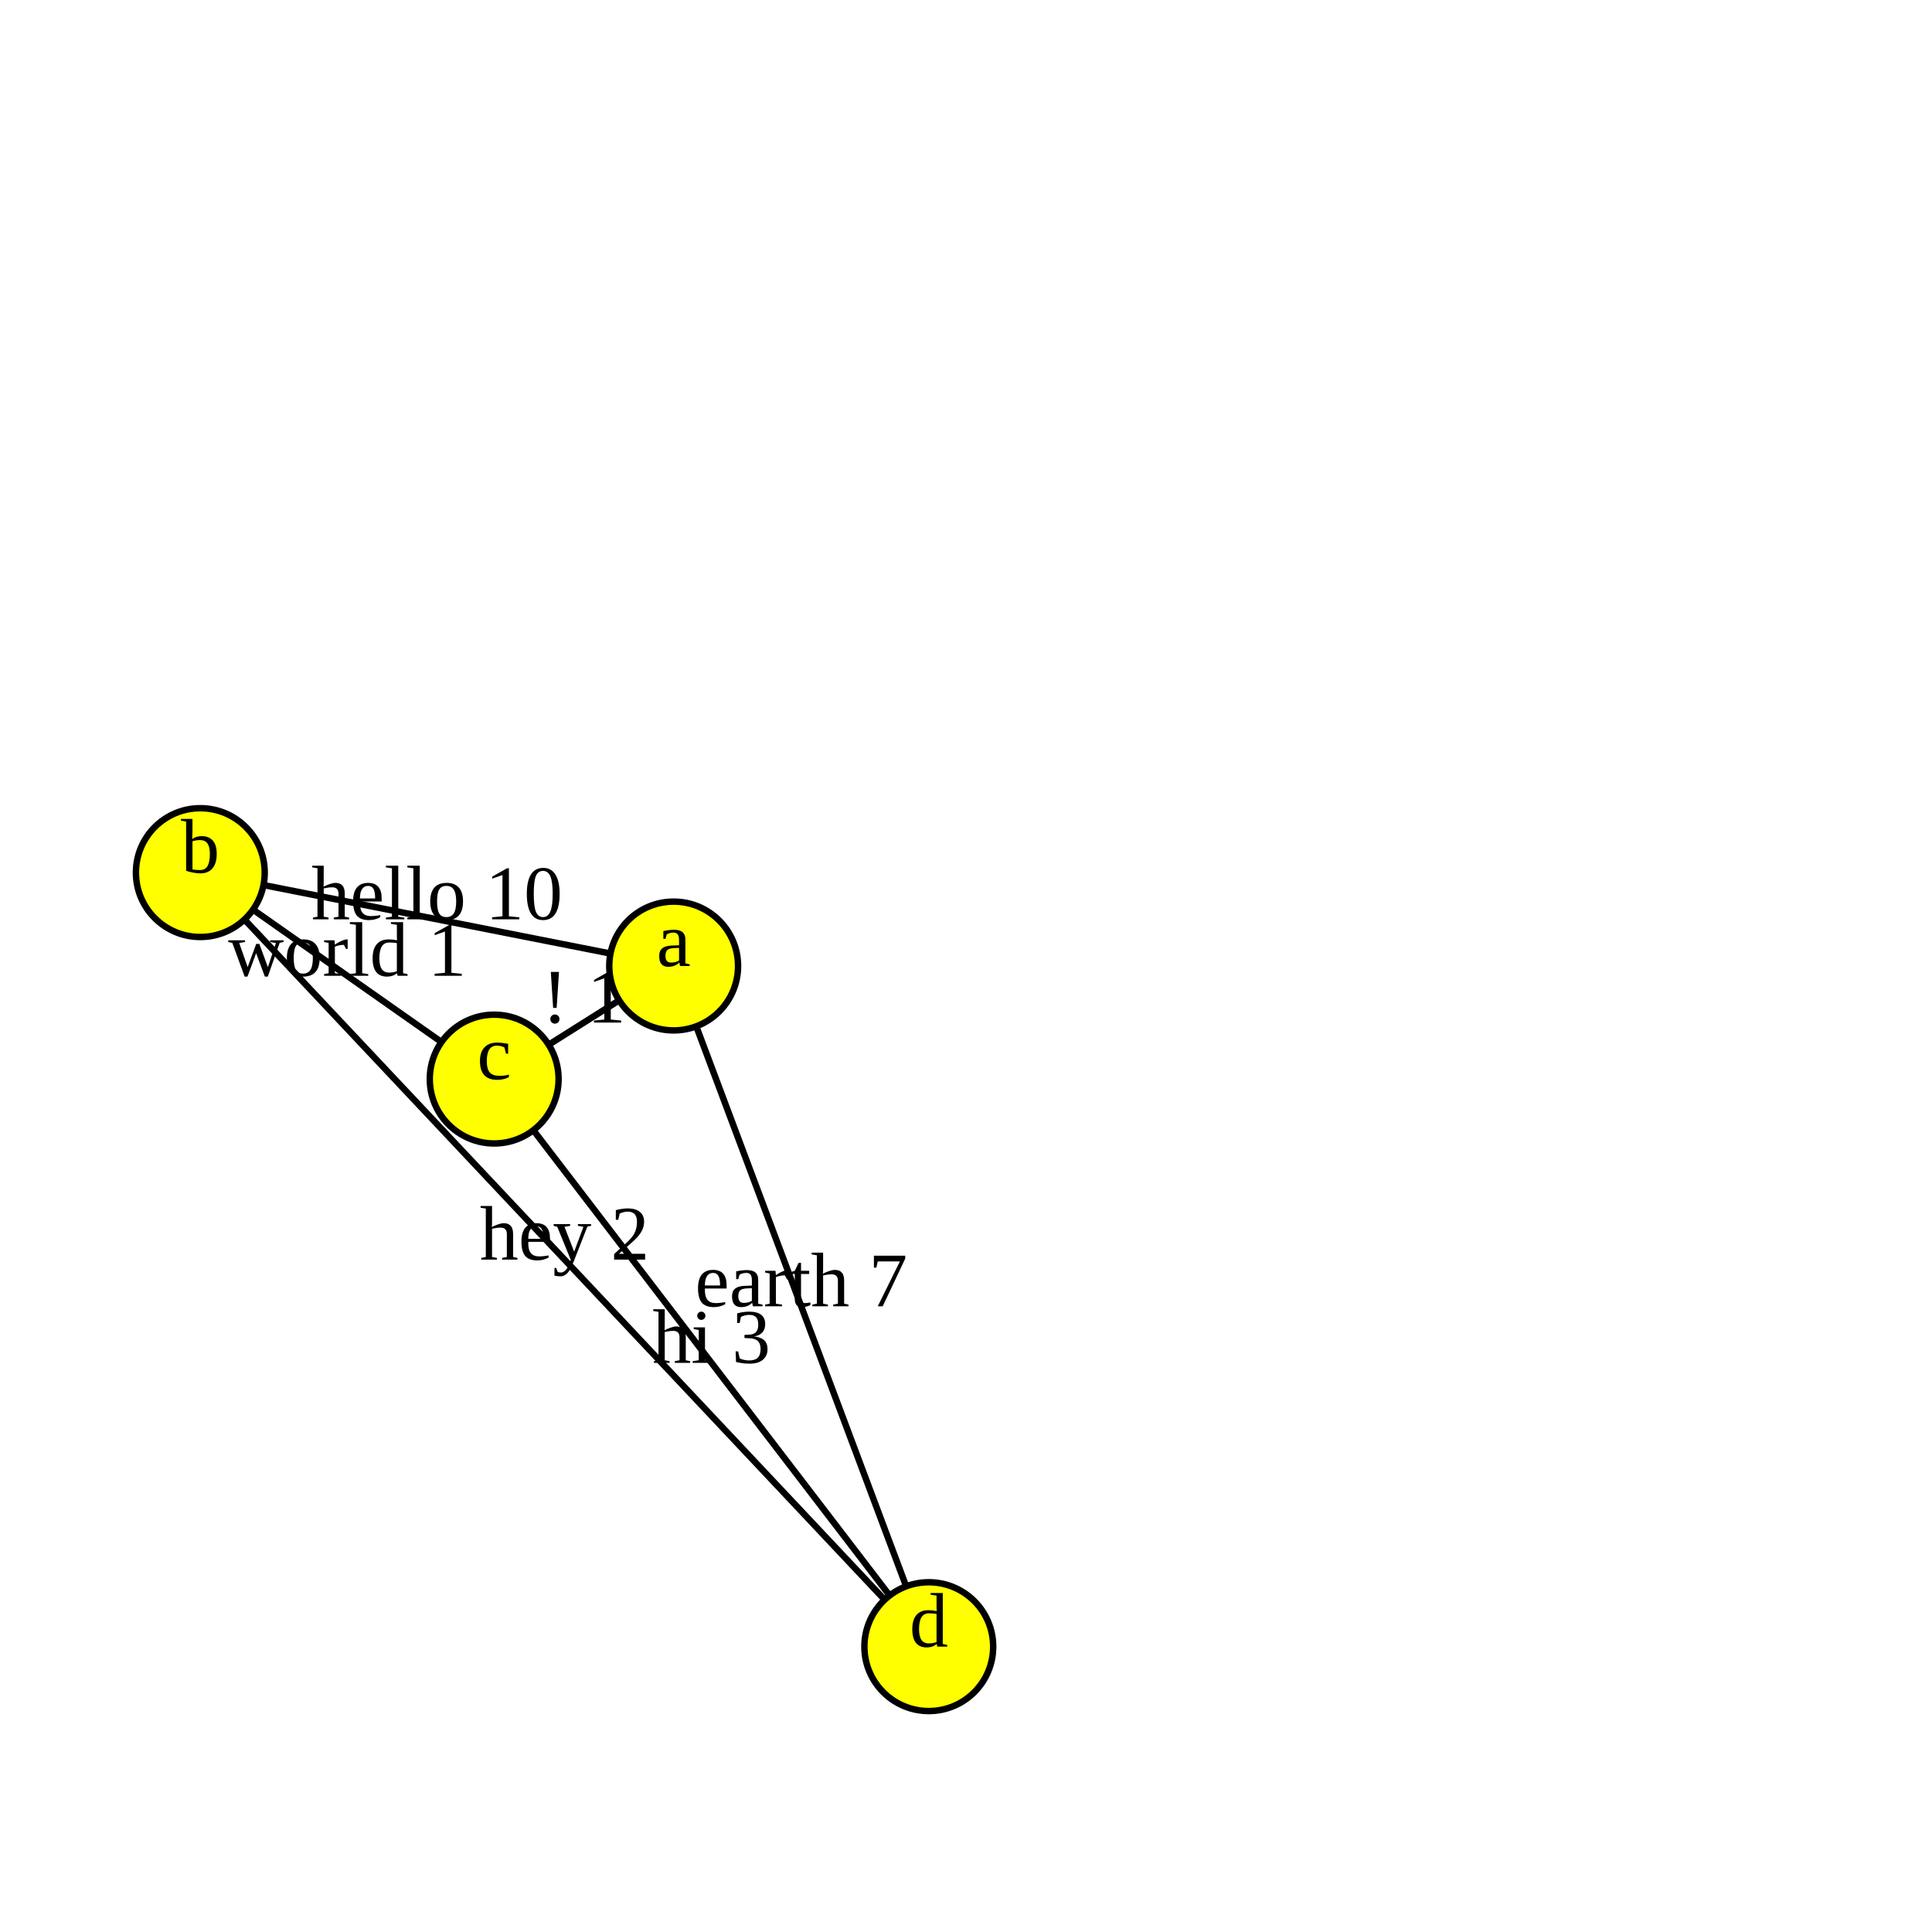
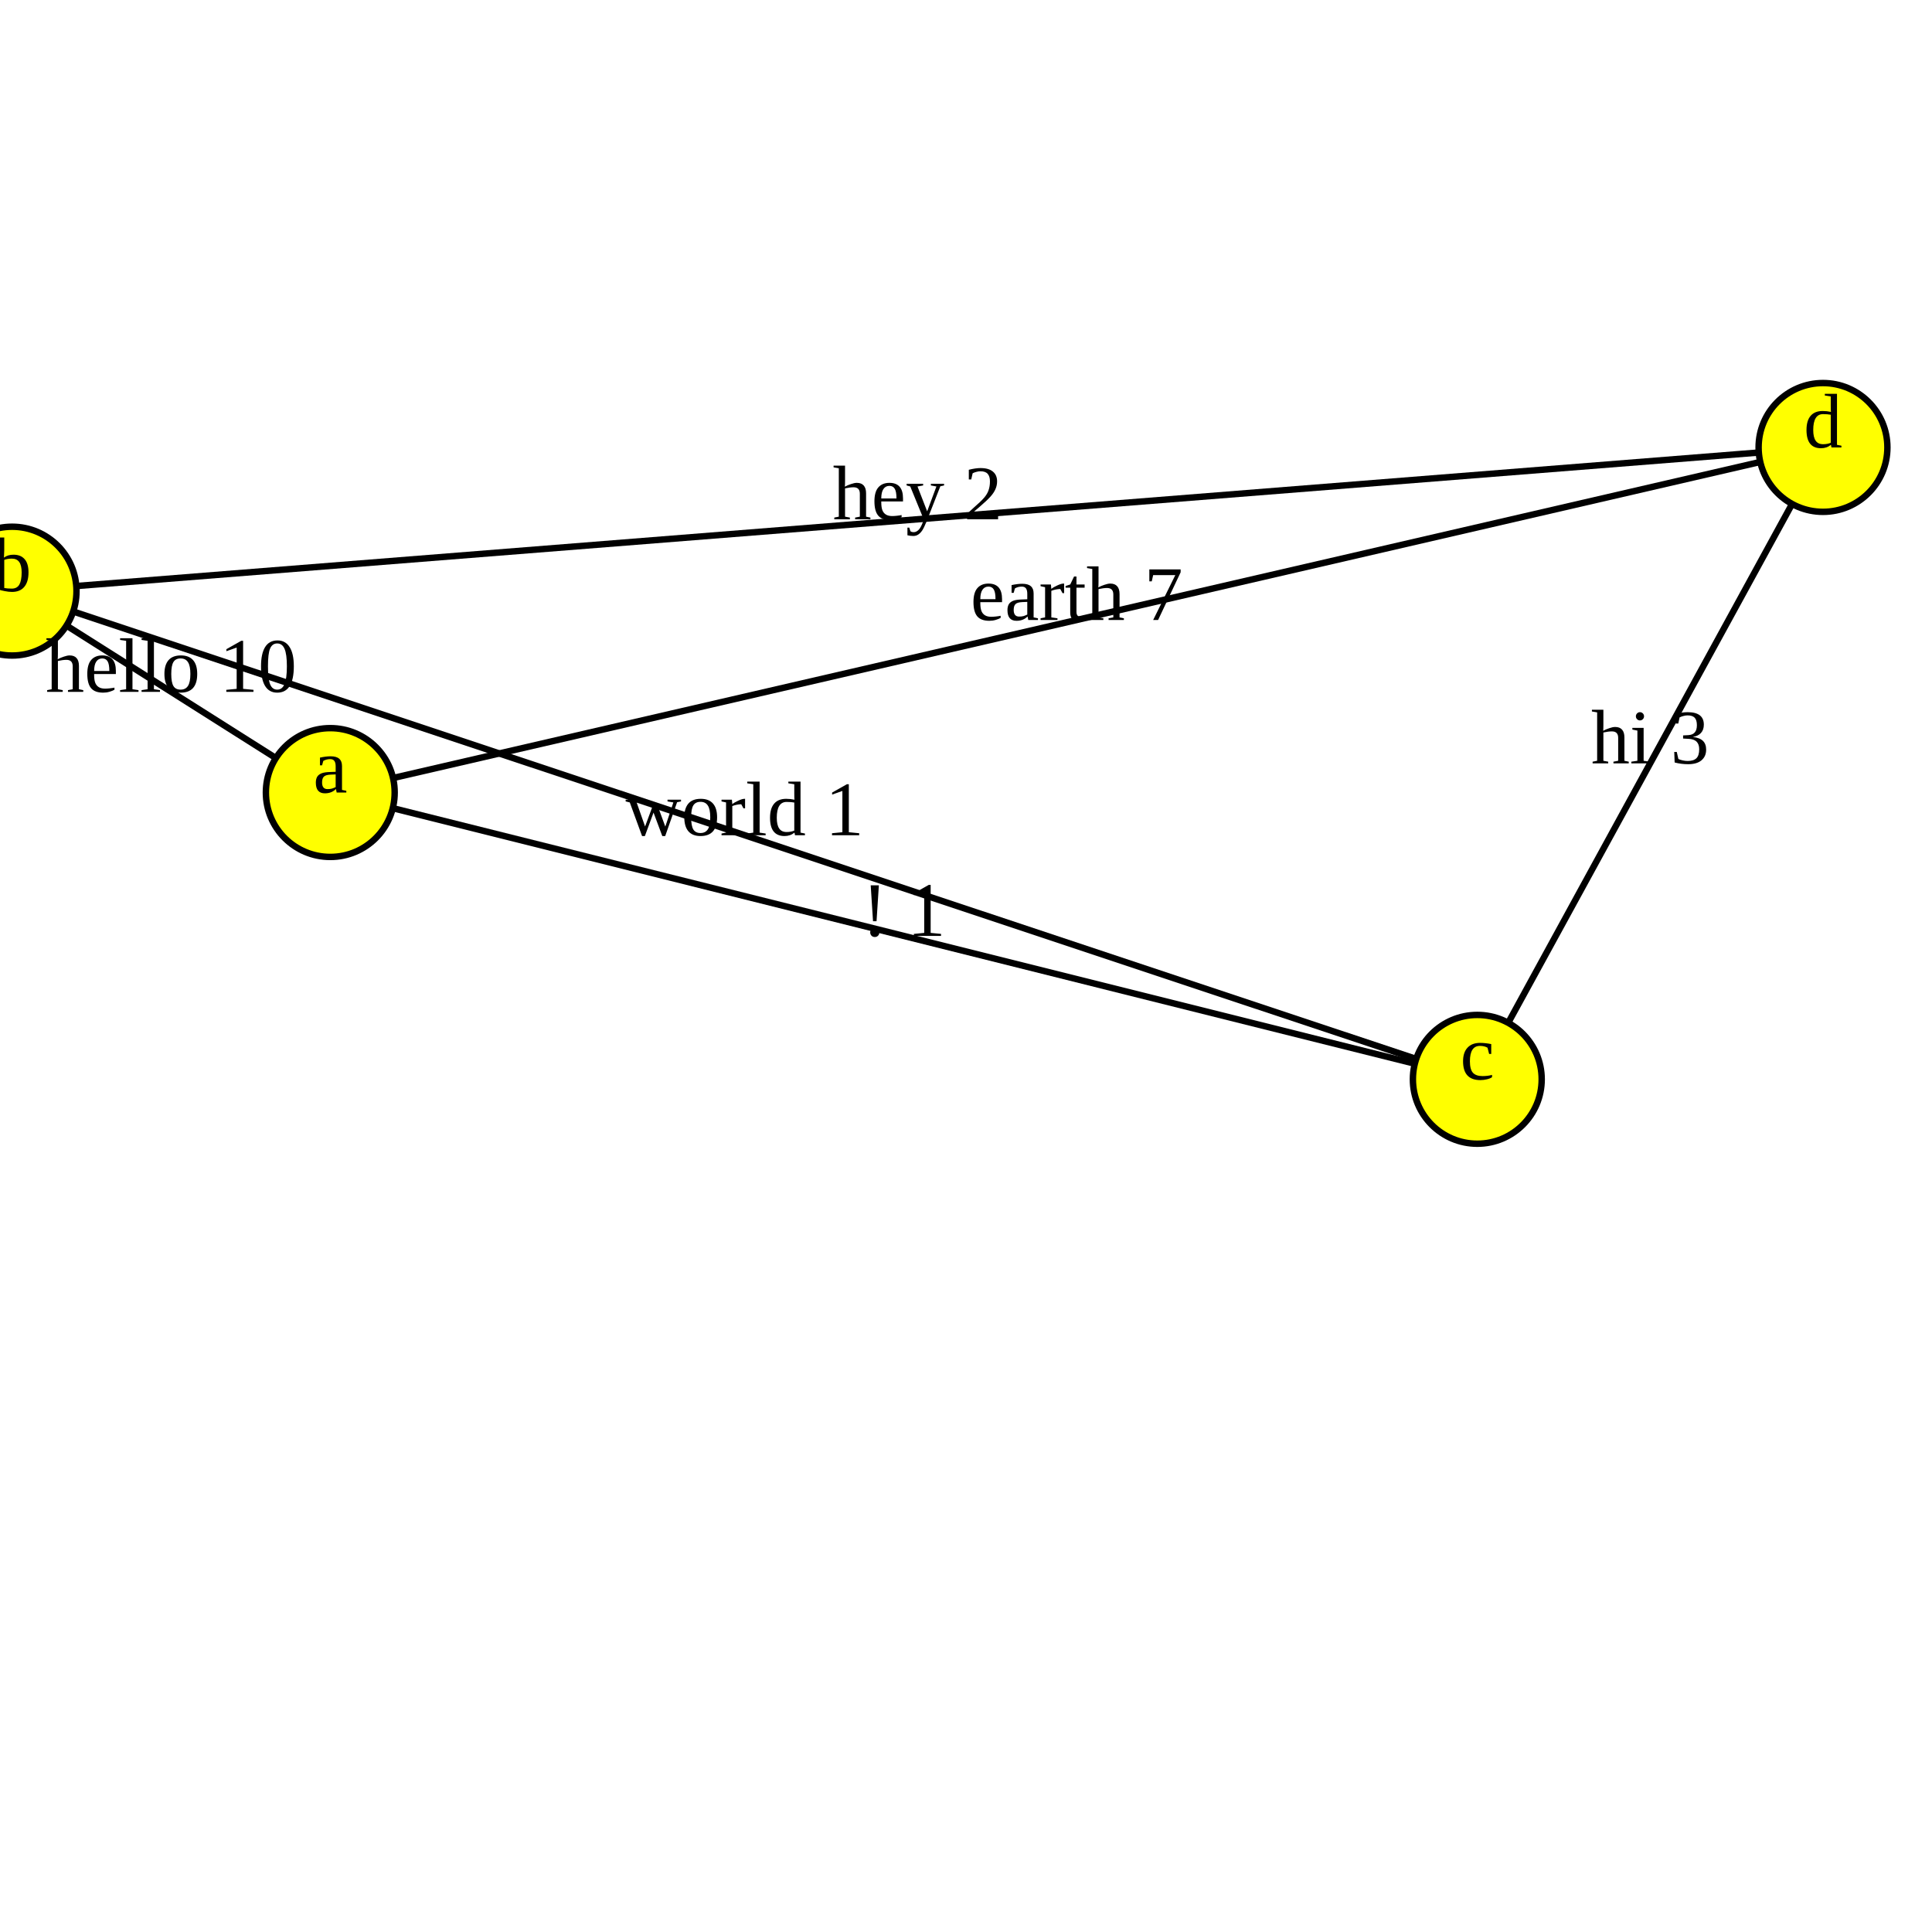
<svg xmlns="http://www.w3.org/2000/svg" version="1.1" width="300.0" height="300.0">
  <style>.caption {
  font-size: 14px;
  font-family: Georgia, serif;
}
</style>
-   <line x1="104.605" y1="150.002" x2="31.106" y2="135.496" stroke="rgb(0,0,0)" stroke-width="1" />
-   <line x1="144.222" y1="255.691" x2="104.605" y2="150.002" stroke="rgb(0,0,0)" stroke-width="1" />
-   <line x1="31.106" y1="135.496" x2="76.737" y2="167.557" stroke="rgb(0,0,0)" stroke-width="1" />
-   <line x1="31.106" y1="135.496" x2="144.222" y2="255.691" stroke="rgb(0,0,0)" stroke-width="1" />
-   <line x1="104.605" y1="150.002" x2="76.737" y2="167.557" stroke="rgb(0,0,0)" stroke-width="1" />
-   <line x1="76.737" y1="167.557" x2="144.222" y2="255.691" stroke="rgb(0,0,0)" stroke-width="1" />
-   <circle cx="104.605" cy="150.002" r="10" fill="rgb(255,255,0)" stroke="rgb(0,0,0)" stroke-width="1" />
-   <circle cx="31.106" cy="135.496" r="10" fill="rgb(255,255,0)" stroke="rgb(0,0,0)" stroke-width="1" />
-   <circle cx="76.737" cy="167.557" r="10" fill="rgb(255,255,0)" stroke="rgb(0,0,0)" stroke-width="1" />
-   <circle cx="144.222" cy="255.691" r="10" fill="rgb(255,255,0)" stroke="rgb(0,0,0)" stroke-width="1" />
-   <text text-anchor="middle" alignment-baseline="middle" x="104.605" y="150.002" fill="rgb(0,0,0)" font-size="12">a</text>
-   <text text-anchor="middle" alignment-baseline="middle" x="31.106" y="135.496" fill="rgb(0,0,0)" font-size="12">b</text>
-   <text text-anchor="middle" alignment-baseline="middle" x="76.737" y="167.557" fill="rgb(0,0,0)" font-size="12">c</text>
-   <text text-anchor="middle" alignment-baseline="middle" x="144.222" y="255.691" fill="rgb(0,0,0)" font-size="12">d</text>
-   <text text-anchor="middle" alignment-baseline="middle" x="67.856" y="142.749" fill="rgb(0,0,0)" font-size="12">hello 10</text>
-   <text text-anchor="middle" alignment-baseline="middle" x="124.413" y="202.847" fill="rgb(0,0,0)" font-size="12">earth 7</text>
-   <text text-anchor="middle" alignment-baseline="middle" x="53.922" y="151.526" fill="rgb(0,0,0)" font-size="12">world 1</text>
-   <text text-anchor="middle" alignment-baseline="middle" x="87.664" y="195.593" fill="rgb(0,0,0)" font-size="12">hey 2</text>
-   <text text-anchor="middle" alignment-baseline="middle" x="90.671" y="158.78" fill="rgb(0,0,0)" font-size="12">! 1</text>
-   <text text-anchor="middle" alignment-baseline="middle" x="110.479" y="211.624" fill="rgb(0,0,0)" font-size="12">hi 3</text>
+   <line x1="51.286" y1="123.064" x2="1.877" y2="91.79" stroke="rgb(0,0,0)" stroke-width="1" />
+   <line x1="51.286" y1="123.064" x2="229.394" y2="167.597" stroke="rgb(0,0,0)" stroke-width="1" />
+   <line x1="229.394" y1="167.597" x2="283.075" y2="69.478" stroke="rgb(0,0,0)" stroke-width="1" />
+   <line x1="1.877" y1="91.79" x2="229.394" y2="167.597" stroke="rgb(0,0,0)" stroke-width="1" />
+   <line x1="1.877" y1="91.79" x2="283.075" y2="69.478" stroke="rgb(0,0,0)" stroke-width="1" />
+   <line x1="283.075" y1="69.478" x2="51.286" y2="123.064" stroke="rgb(0,0,0)" stroke-width="1" />
+   <circle cx="51.286" cy="123.064" r="10" fill="rgb(255,255,0)" stroke="rgb(0,0,0)" stroke-width="1" />
+   <circle cx="1.877" cy="91.79" r="10" fill="rgb(255,255,0)" stroke="rgb(0,0,0)" stroke-width="1" />
+   <circle cx="229.394" cy="167.597" r="10" fill="rgb(255,255,0)" stroke="rgb(0,0,0)" stroke-width="1" />
+   <circle cx="283.075" cy="69.478" r="10" fill="rgb(255,255,0)" stroke="rgb(0,0,0)" stroke-width="1" />
+   <text text-anchor="middle" alignment-baseline="middle" x="51.286" y="123.064" fill="rgb(0,0,0)" font-size="12">a</text>
+   <text text-anchor="middle" alignment-baseline="middle" x="1.877" y="91.79" fill="rgb(0,0,0)" font-size="12">b</text>
+   <text text-anchor="middle" alignment-baseline="middle" x="229.394" y="167.597" fill="rgb(0,0,0)" font-size="12">c</text>
+   <text text-anchor="middle" alignment-baseline="middle" x="283.075" y="69.478" fill="rgb(0,0,0)" font-size="12">d</text>
+   <text text-anchor="middle" alignment-baseline="middle" x="26.582" y="107.427" fill="rgb(0,0,0)" font-size="12">hello 10</text>
+   <text text-anchor="middle" alignment-baseline="middle" x="140.34" y="145.331" fill="rgb(0,0,0)" font-size="12">! 1</text>
+   <text text-anchor="middle" alignment-baseline="middle" x="256.235" y="118.537" fill="rgb(0,0,0)" font-size="12">hi 3</text>
+   <text text-anchor="middle" alignment-baseline="middle" x="115.636" y="129.693" fill="rgb(0,0,0)" font-size="12">world 1</text>
+   <text text-anchor="middle" alignment-baseline="middle" x="142.476" y="80.634" fill="rgb(0,0,0)" font-size="12">hey 2</text>
+   <text text-anchor="middle" alignment-baseline="middle" x="167.181" y="96.271" fill="rgb(0,0,0)" font-size="12">earth 7</text>
      Sorry, your browser does not support inline SVG.
    </svg>
